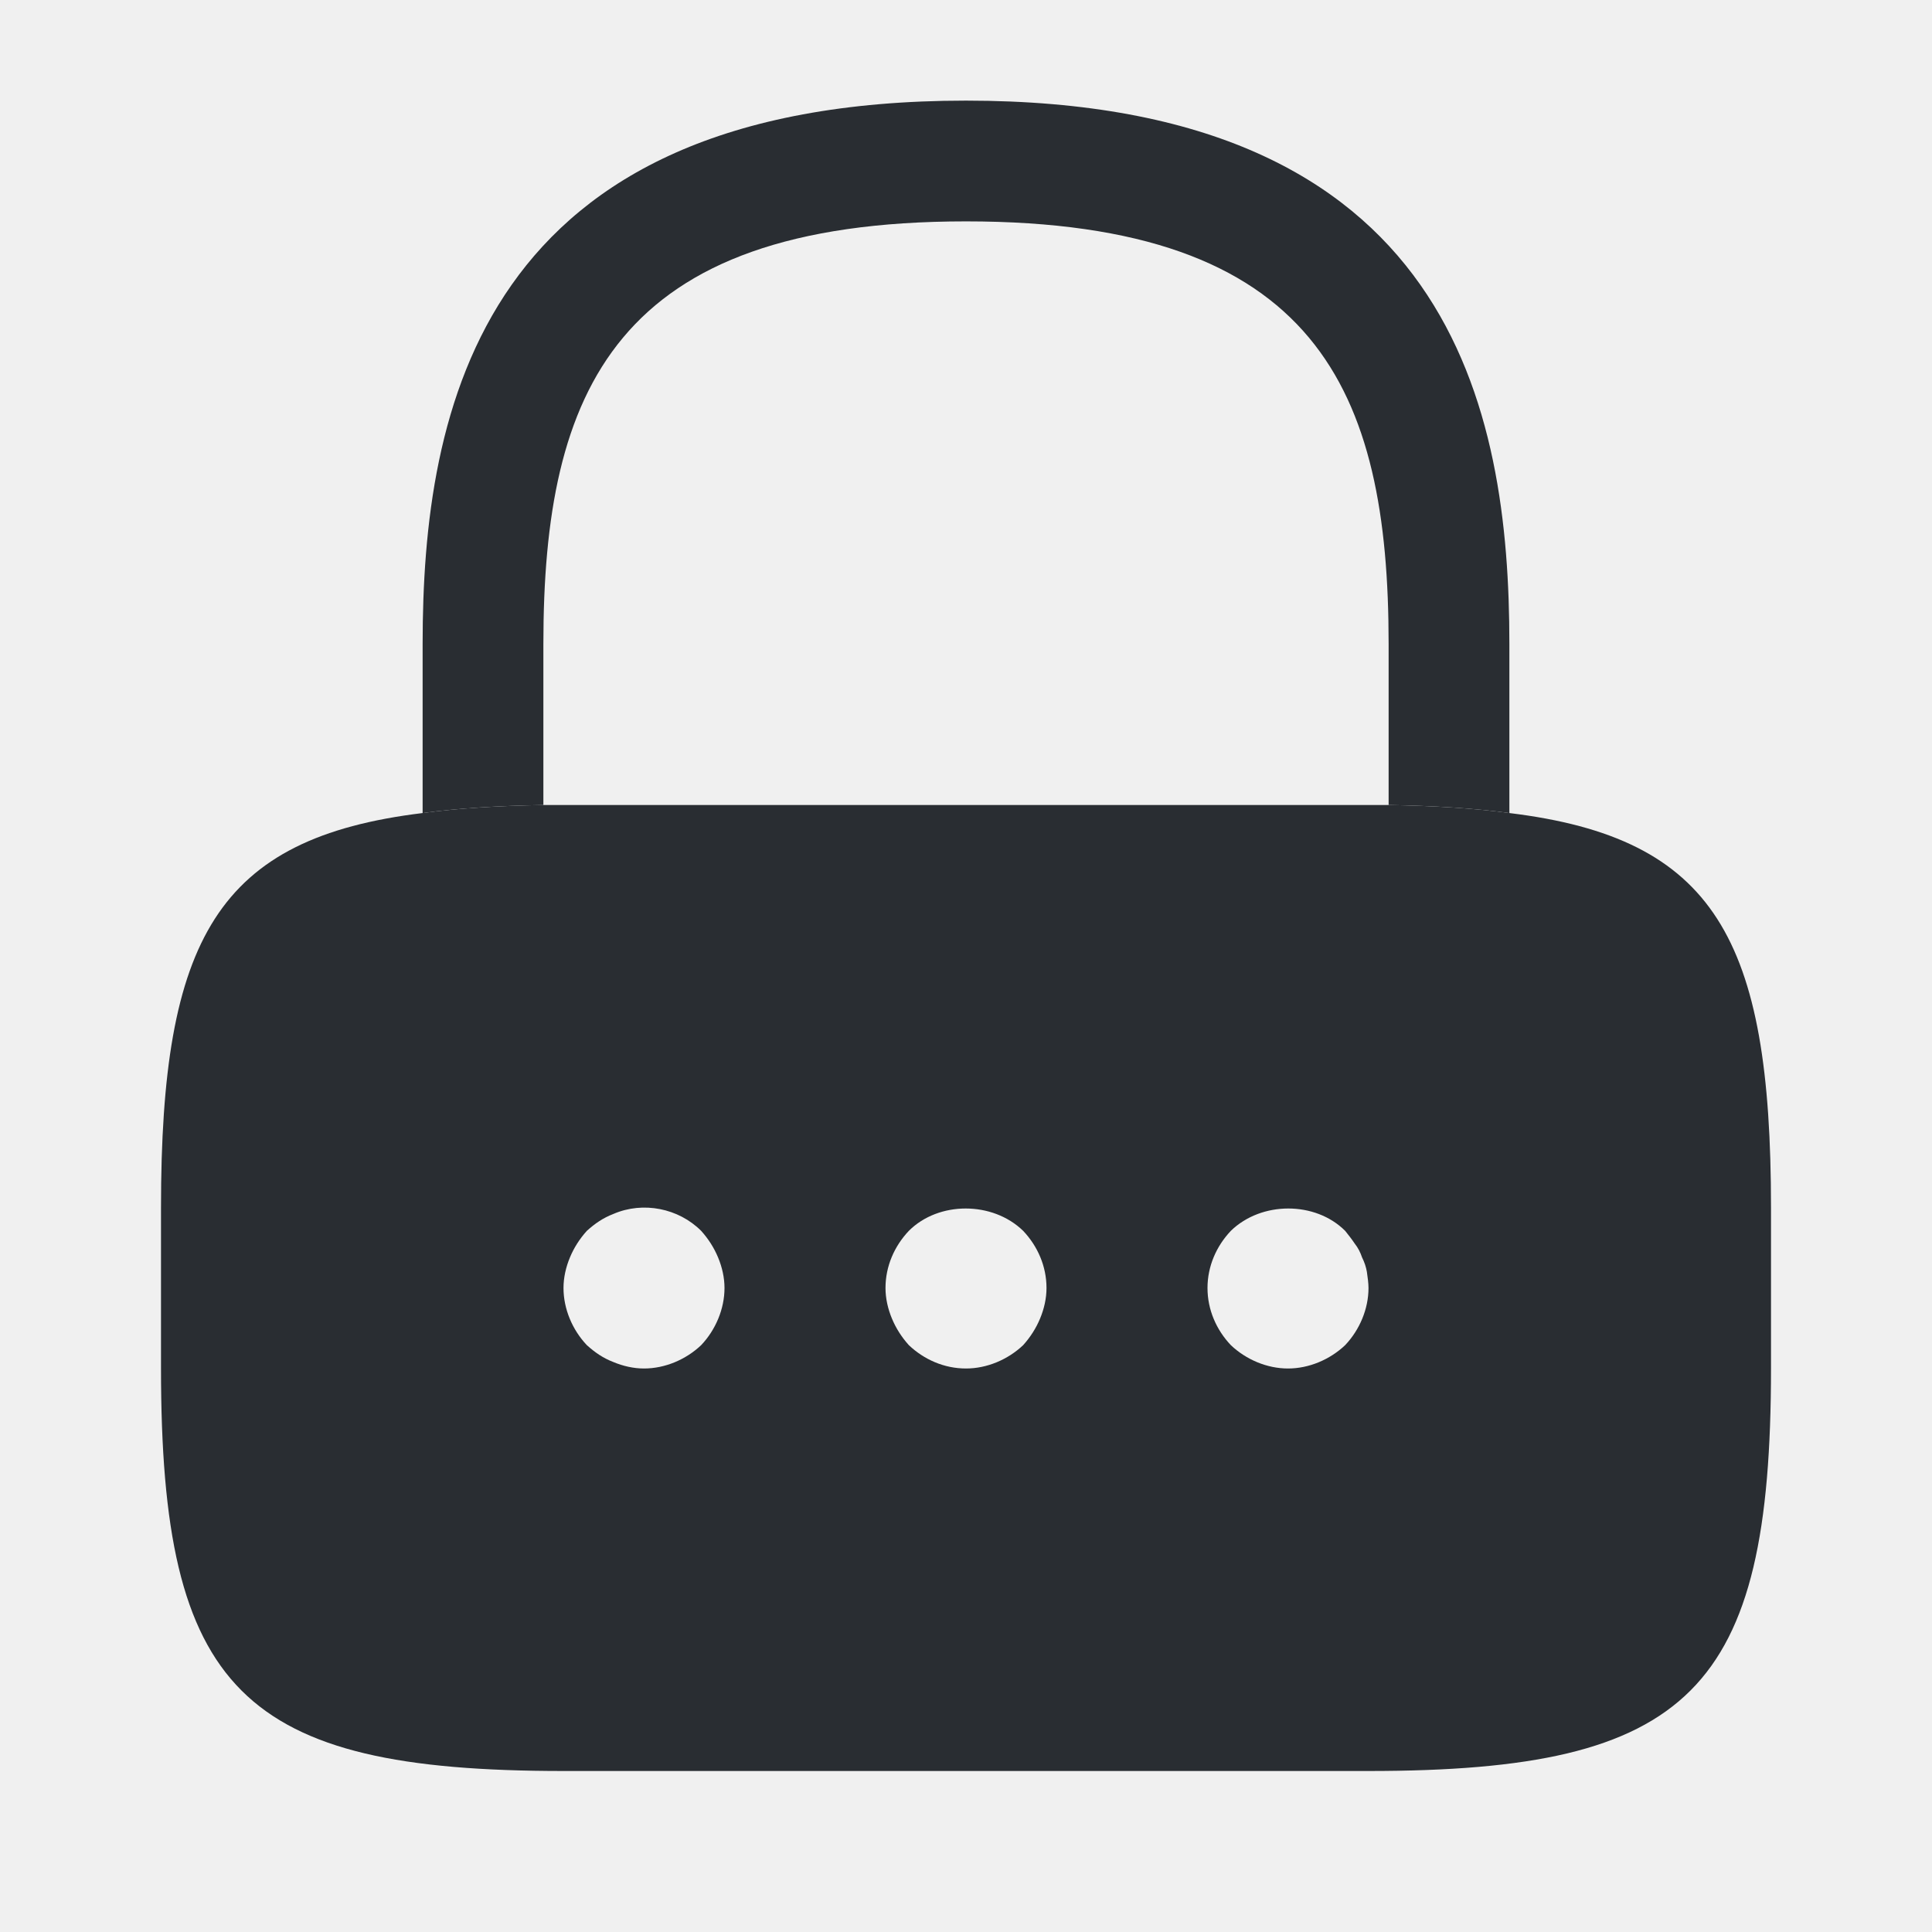
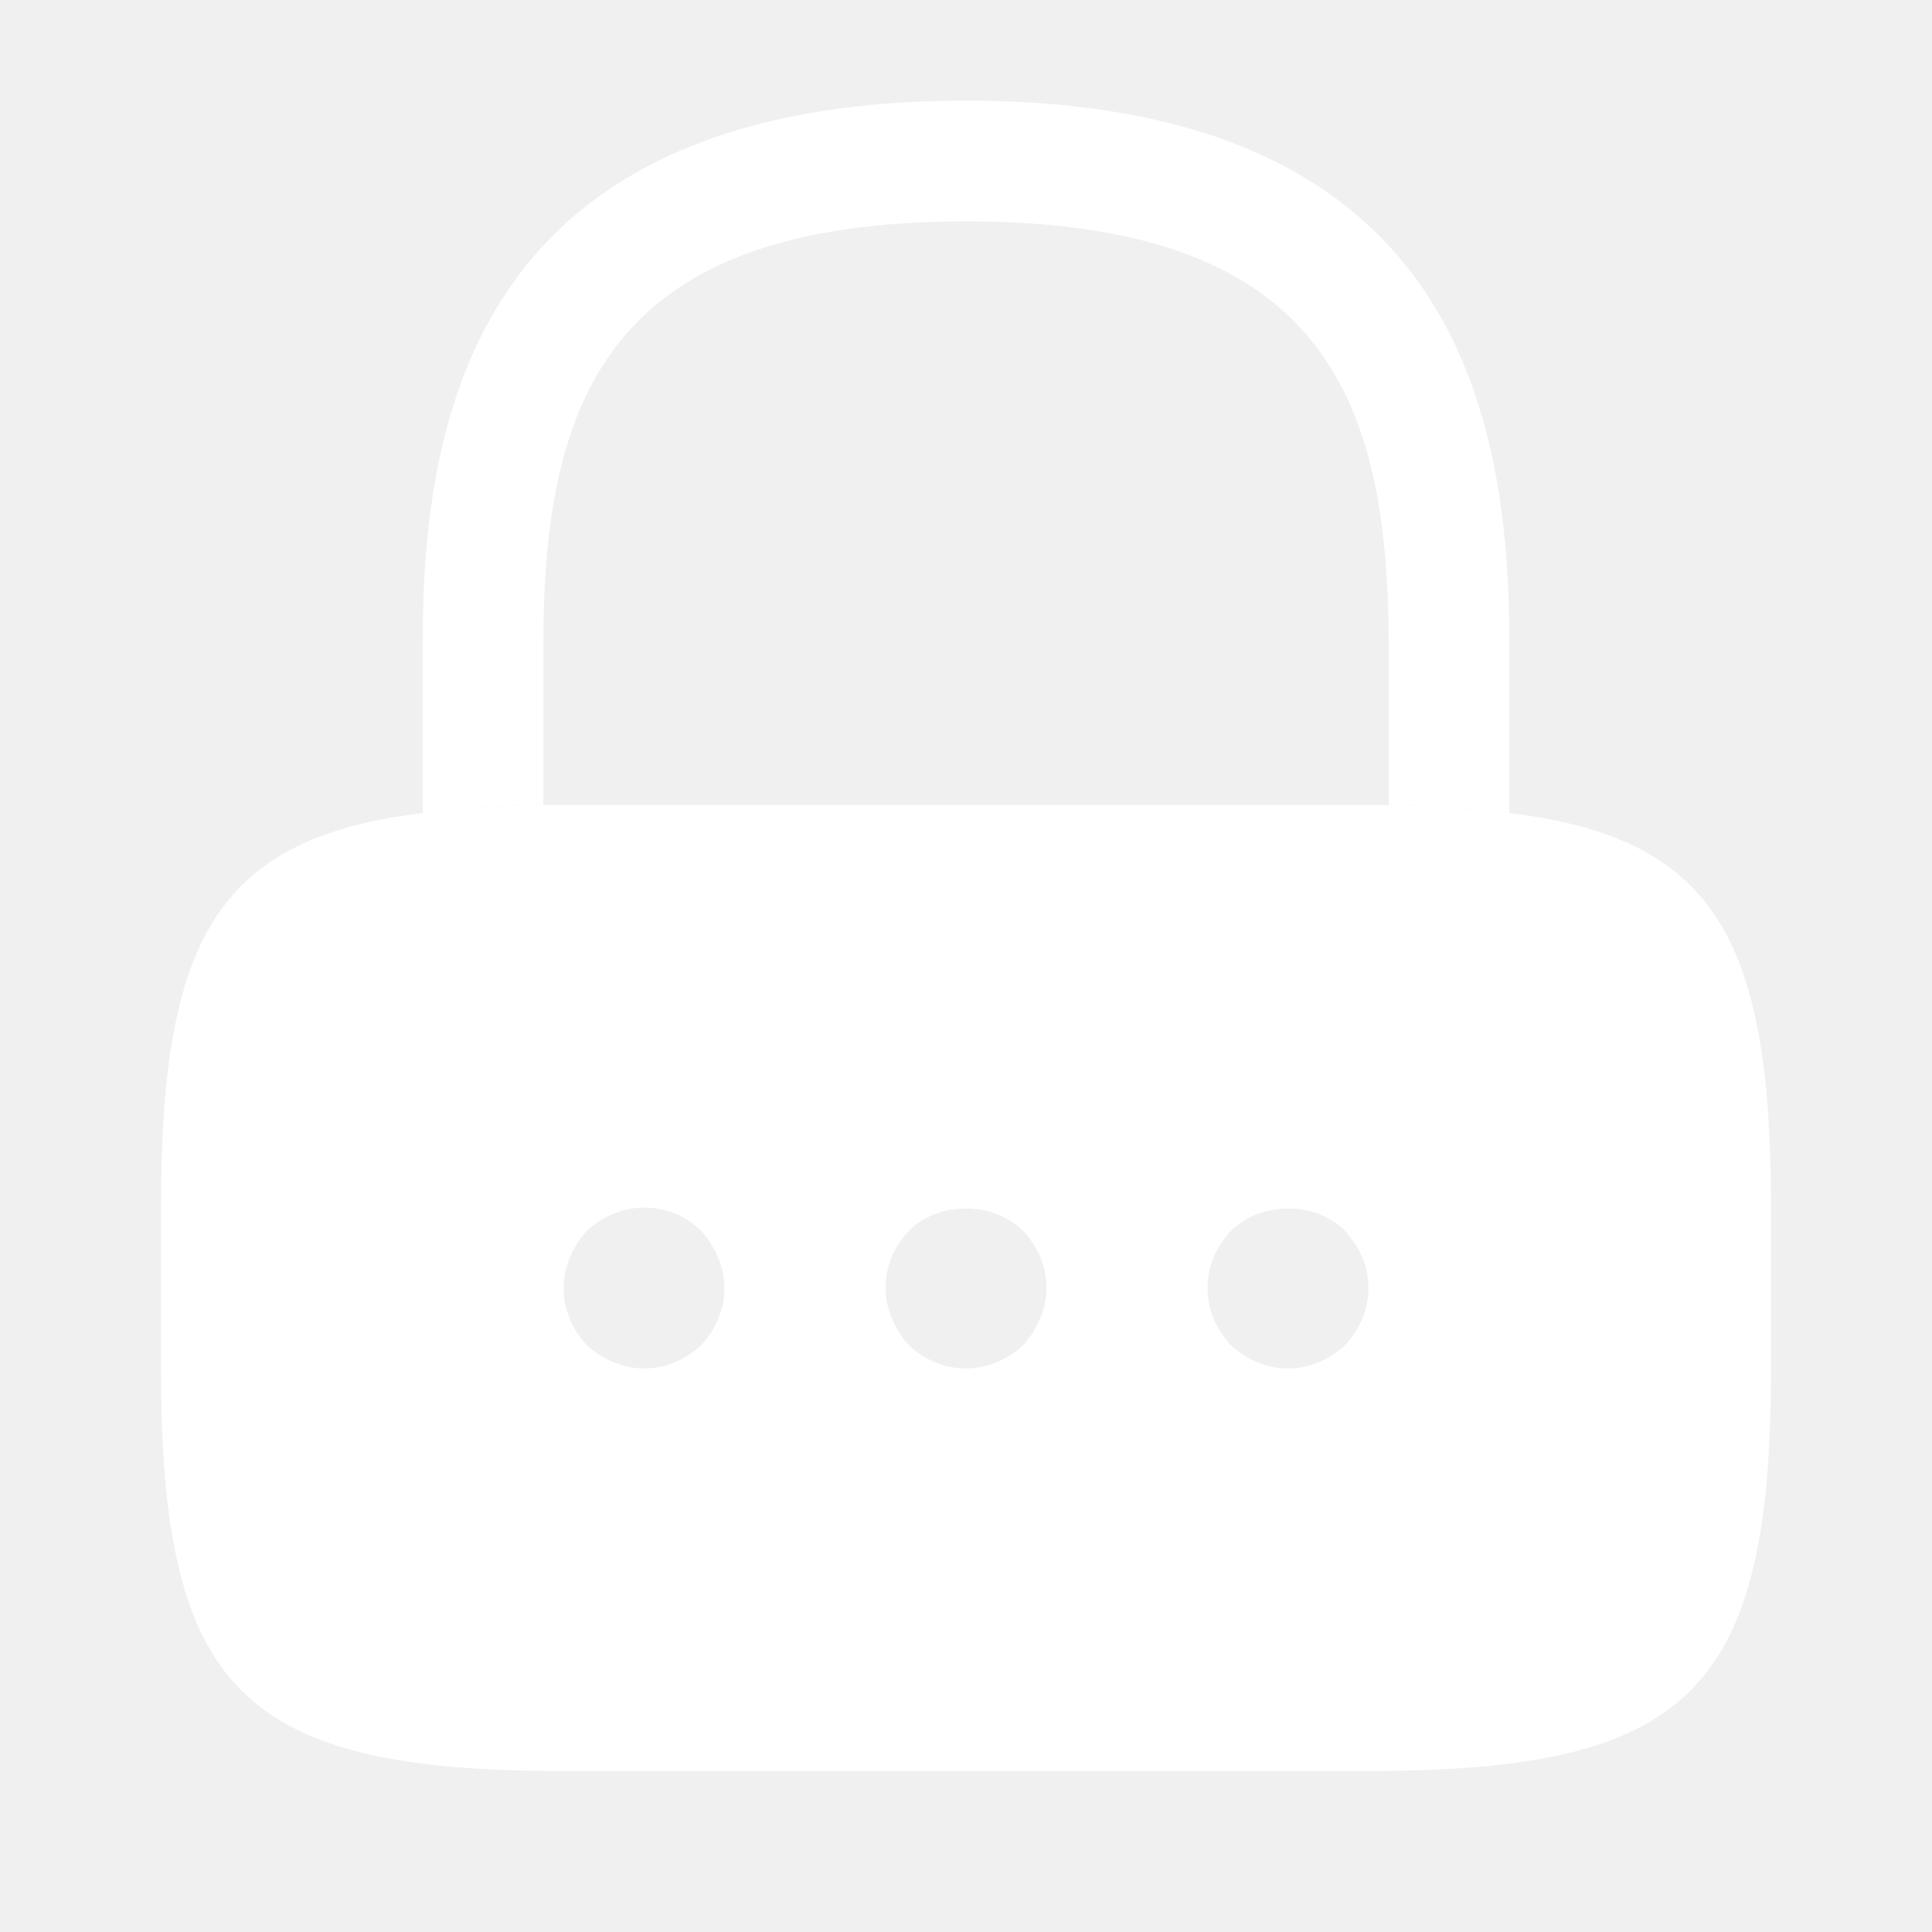
<svg xmlns="http://www.w3.org/2000/svg" width="24" height="24" viewBox="0 0 24 24" fill="none">
-   <path d="M18.75 8V10.1C18.31 10.04 17.81 10.01 17.25 10V8C17.25 4.85 16.36 2.75 12 2.75C7.64 2.75 6.75 4.85 6.75 8V10C6.19 10.01 5.69 10.04 5.25 10.1V8C5.25 5.1 5.95 1.25 12 1.25C18.05 1.25 18.75 5.1 18.75 8Z" fill="#292D32" />
-   <path d="M18.75 10.1C18.31 10.04 17.81 10.01 17.25 10H6.75C6.19 10.01 5.69 10.04 5.25 10.1C2.7 10.41 2 11.66 2 15V17C2 21 3 22 7 22H17C21 22 22 21 22 17V15C22 11.66 21.3 10.41 18.75 10.1ZM8.71 16.71C8.52 16.89 8.26 17 8 17C7.87 17 7.74 16.97 7.62 16.92C7.49 16.87 7.39 16.8 7.29 16.71C7.11 16.52 7 16.26 7 16C7 15.87 7.03 15.74 7.08 15.62C7.13 15.5 7.2 15.39 7.29 15.29C7.39 15.2 7.49 15.13 7.62 15.08C7.99 14.92 8.43 15.01 8.71 15.29C8.8 15.39 8.87 15.5 8.92 15.62C8.97 15.74 9 15.87 9 16C9 16.26 8.89 16.52 8.71 16.71ZM12.92 16.38C12.87 16.5 12.8 16.61 12.71 16.71C12.52 16.89 12.26 17 12 17C11.73 17 11.48 16.89 11.29 16.71C11.2 16.61 11.13 16.5 11.08 16.38C11.03 16.26 11 16.13 11 16C11 15.73 11.11 15.48 11.29 15.29C11.66 14.92 12.33 14.92 12.71 15.29C12.89 15.48 13 15.73 13 16C13 16.13 12.97 16.26 12.92 16.38ZM16.71 16.71C16.52 16.89 16.26 17 16 17C15.74 17 15.48 16.89 15.29 16.71C15.11 16.52 15 16.27 15 16C15 15.73 15.11 15.48 15.29 15.29C15.67 14.92 16.34 14.92 16.71 15.29C16.75 15.34 16.79 15.39 16.83 15.45C16.87 15.5 16.9 15.56 16.92 15.62C16.95 15.68 16.97 15.74 16.98 15.8C16.99 15.87 17 15.94 17 16C17 16.26 16.89 16.52 16.71 16.71Z" fill="#292D32" />
+   <path d="M18.75 8V10.1C18.31 10.04 17.81 10.01 17.25 10V8C17.25 4.85 16.36 2.75 12 2.75C7.64 2.75 6.75 4.85 6.75 8V10C6.19 10.01 5.69 10.04 5.25 10.1V8C5.25 5.1 5.95 1.25 12 1.25C18.05 1.25 18.75 5.1 18.75 8Z" fill="#ffffff" />
+   <path d="M18.75 10.1C18.31 10.04 17.81 10.01 17.25 10H6.75C6.19 10.01 5.69 10.04 5.25 10.1C2.7 10.41 2 11.66 2 15V17C2 21 3 22 7 22H17C21 22 22 21 22 17V15C22 11.66 21.3 10.41 18.75 10.1ZM8.71 16.71C8.52 16.89 8.26 17 8 17C7.87 17 7.74 16.97 7.62 16.92C7.49 16.87 7.39 16.8 7.29 16.71C7.11 16.52 7 16.26 7 16C7 15.87 7.03 15.74 7.08 15.62C7.13 15.5 7.2 15.39 7.29 15.29C7.39 15.2 7.49 15.13 7.62 15.08C7.99 14.92 8.43 15.01 8.71 15.29C8.8 15.39 8.87 15.5 8.92 15.62C8.97 15.74 9 15.87 9 16C9 16.26 8.89 16.52 8.71 16.71ZM12.92 16.38C12.87 16.5 12.8 16.61 12.71 16.71C12.52 16.89 12.26 17 12 17C11.73 17 11.48 16.89 11.29 16.71C11.2 16.61 11.13 16.5 11.08 16.38C11.03 16.26 11 16.13 11 16C11 15.73 11.11 15.48 11.29 15.29C11.66 14.92 12.33 14.92 12.71 15.29C12.89 15.48 13 15.73 13 16C13 16.13 12.97 16.26 12.92 16.38ZM16.71 16.71C16.52 16.89 16.26 17 16 17C15.74 17 15.48 16.89 15.29 16.71C15.11 16.52 15 16.27 15 16C15 15.73 15.11 15.48 15.29 15.29C15.67 14.92 16.34 14.92 16.71 15.29C16.75 15.34 16.79 15.39 16.83 15.45C16.87 15.5 16.9 15.56 16.92 15.62C16.95 15.68 16.97 15.74 16.98 15.8C16.99 15.87 17 15.94 17 16C17 16.26 16.89 16.52 16.71 16.71Z" fill="#ffffff" />
</svg>
